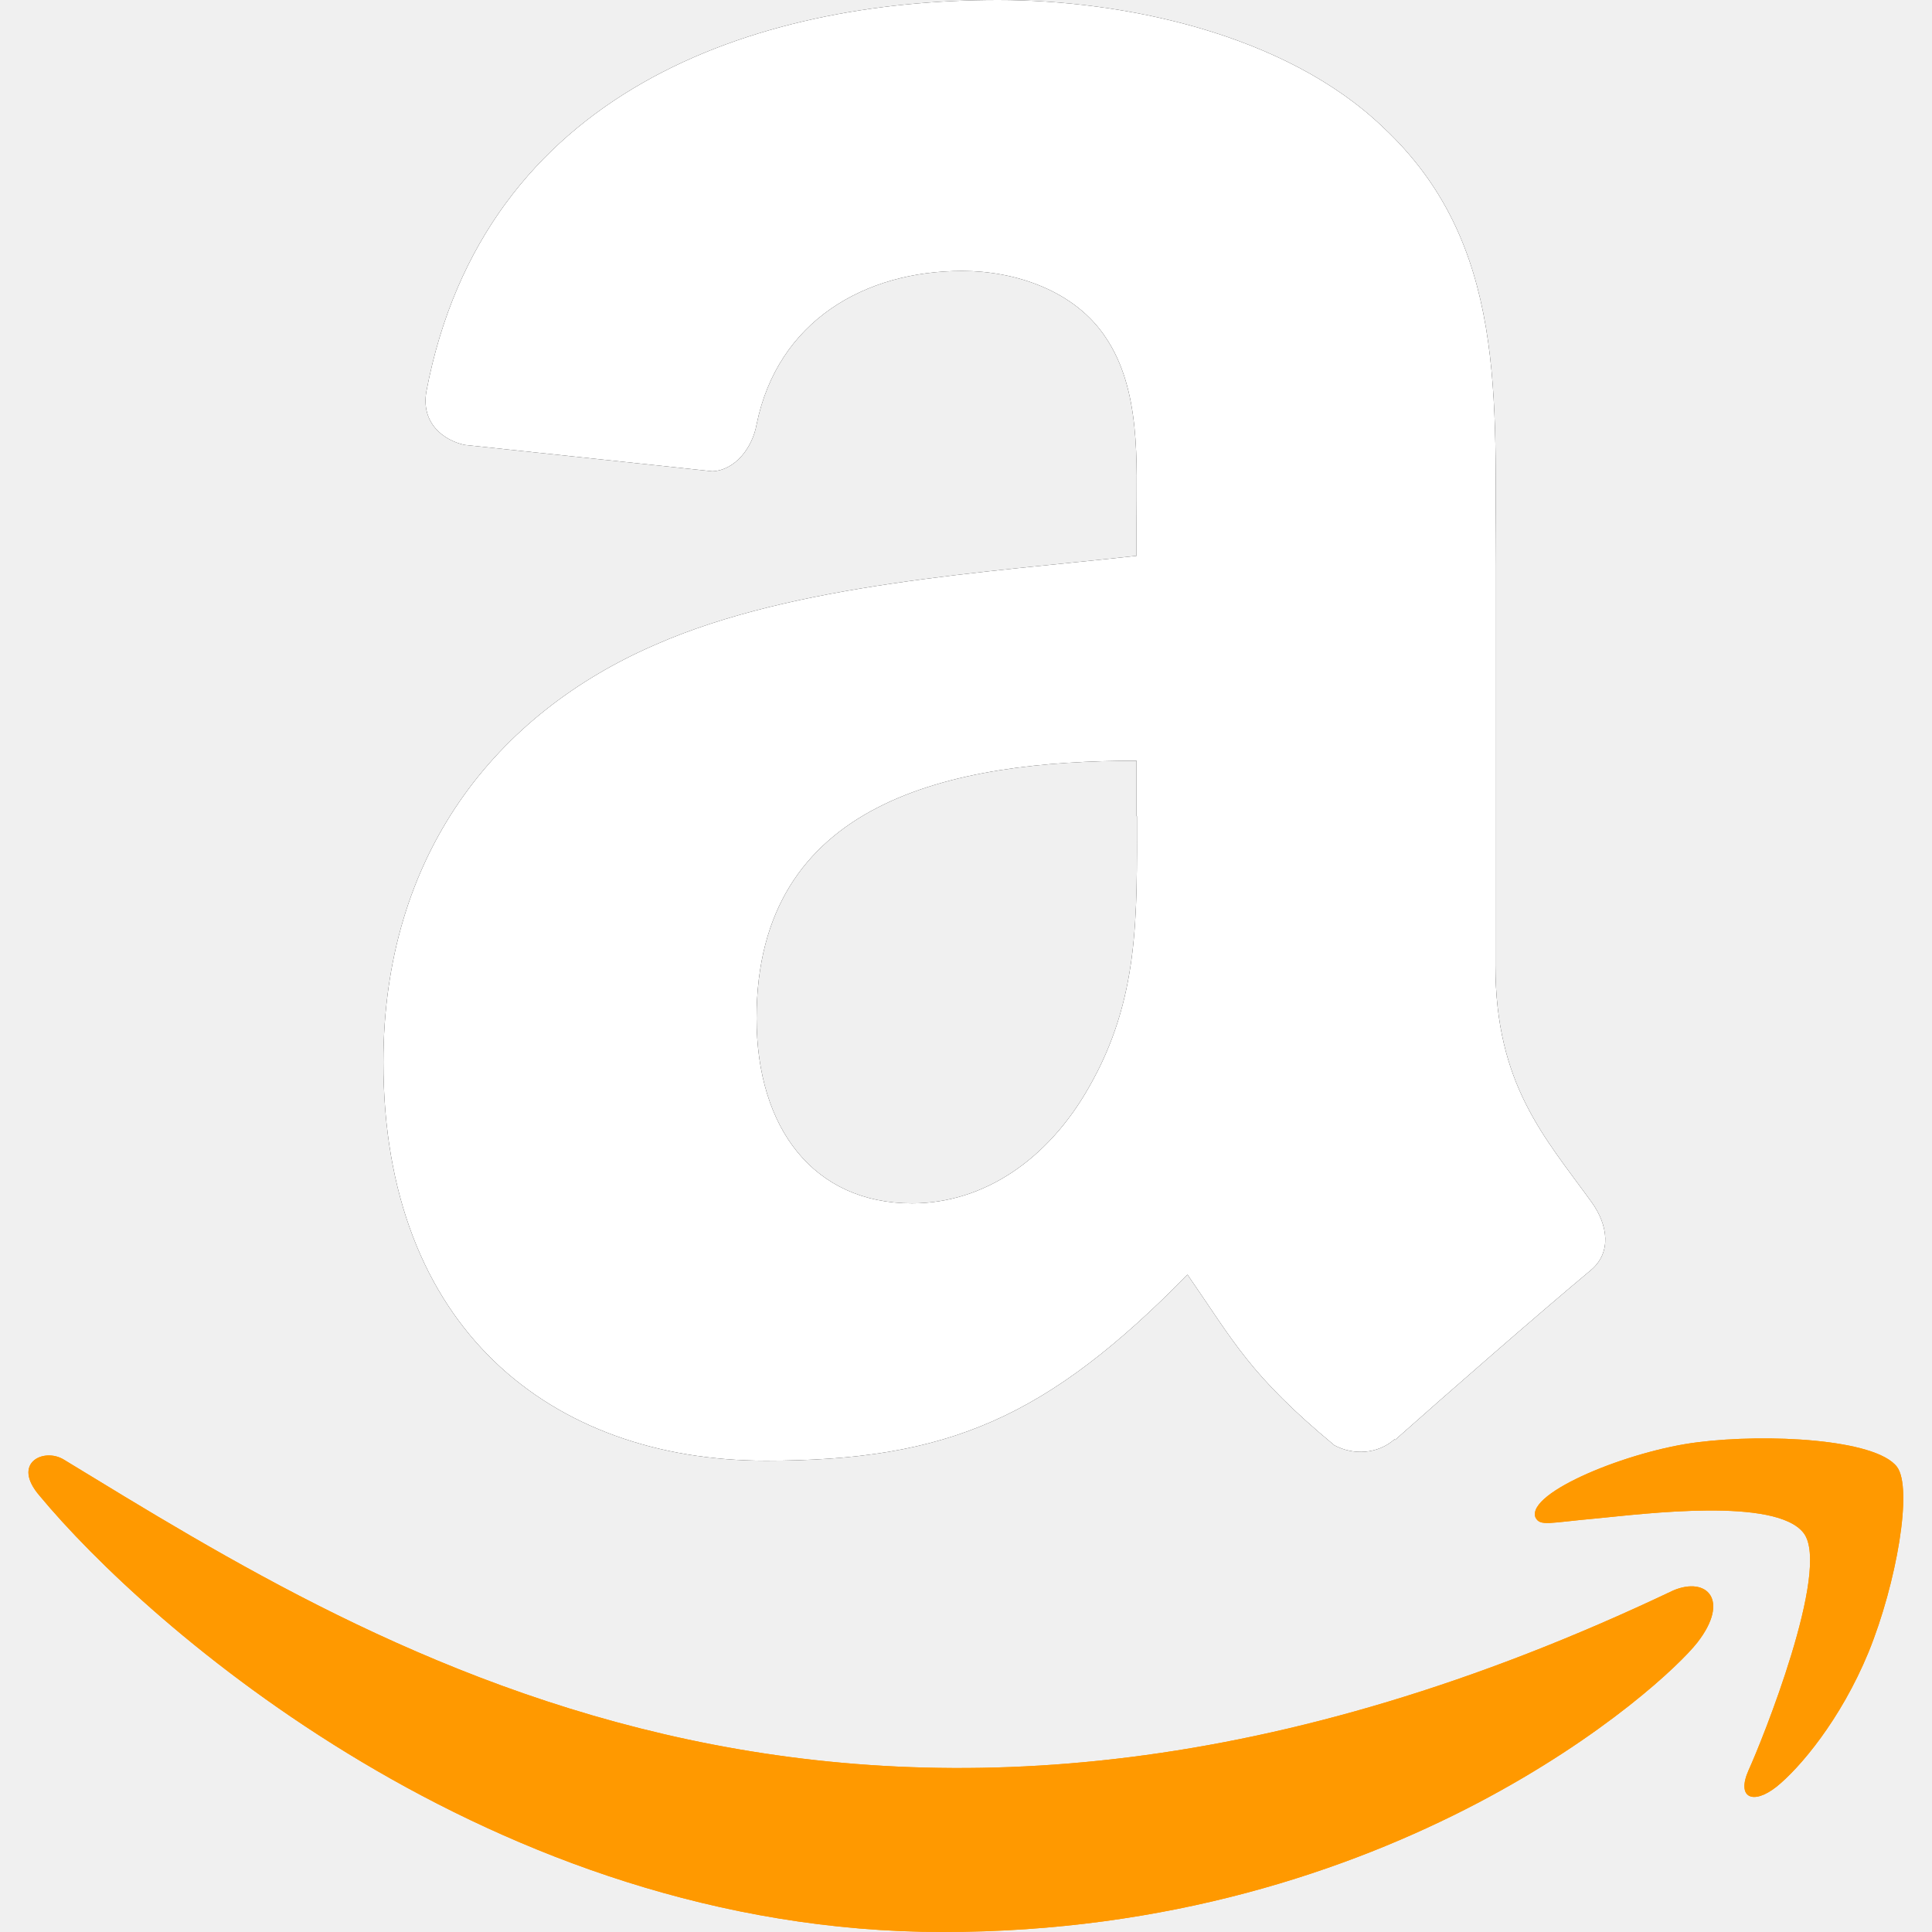
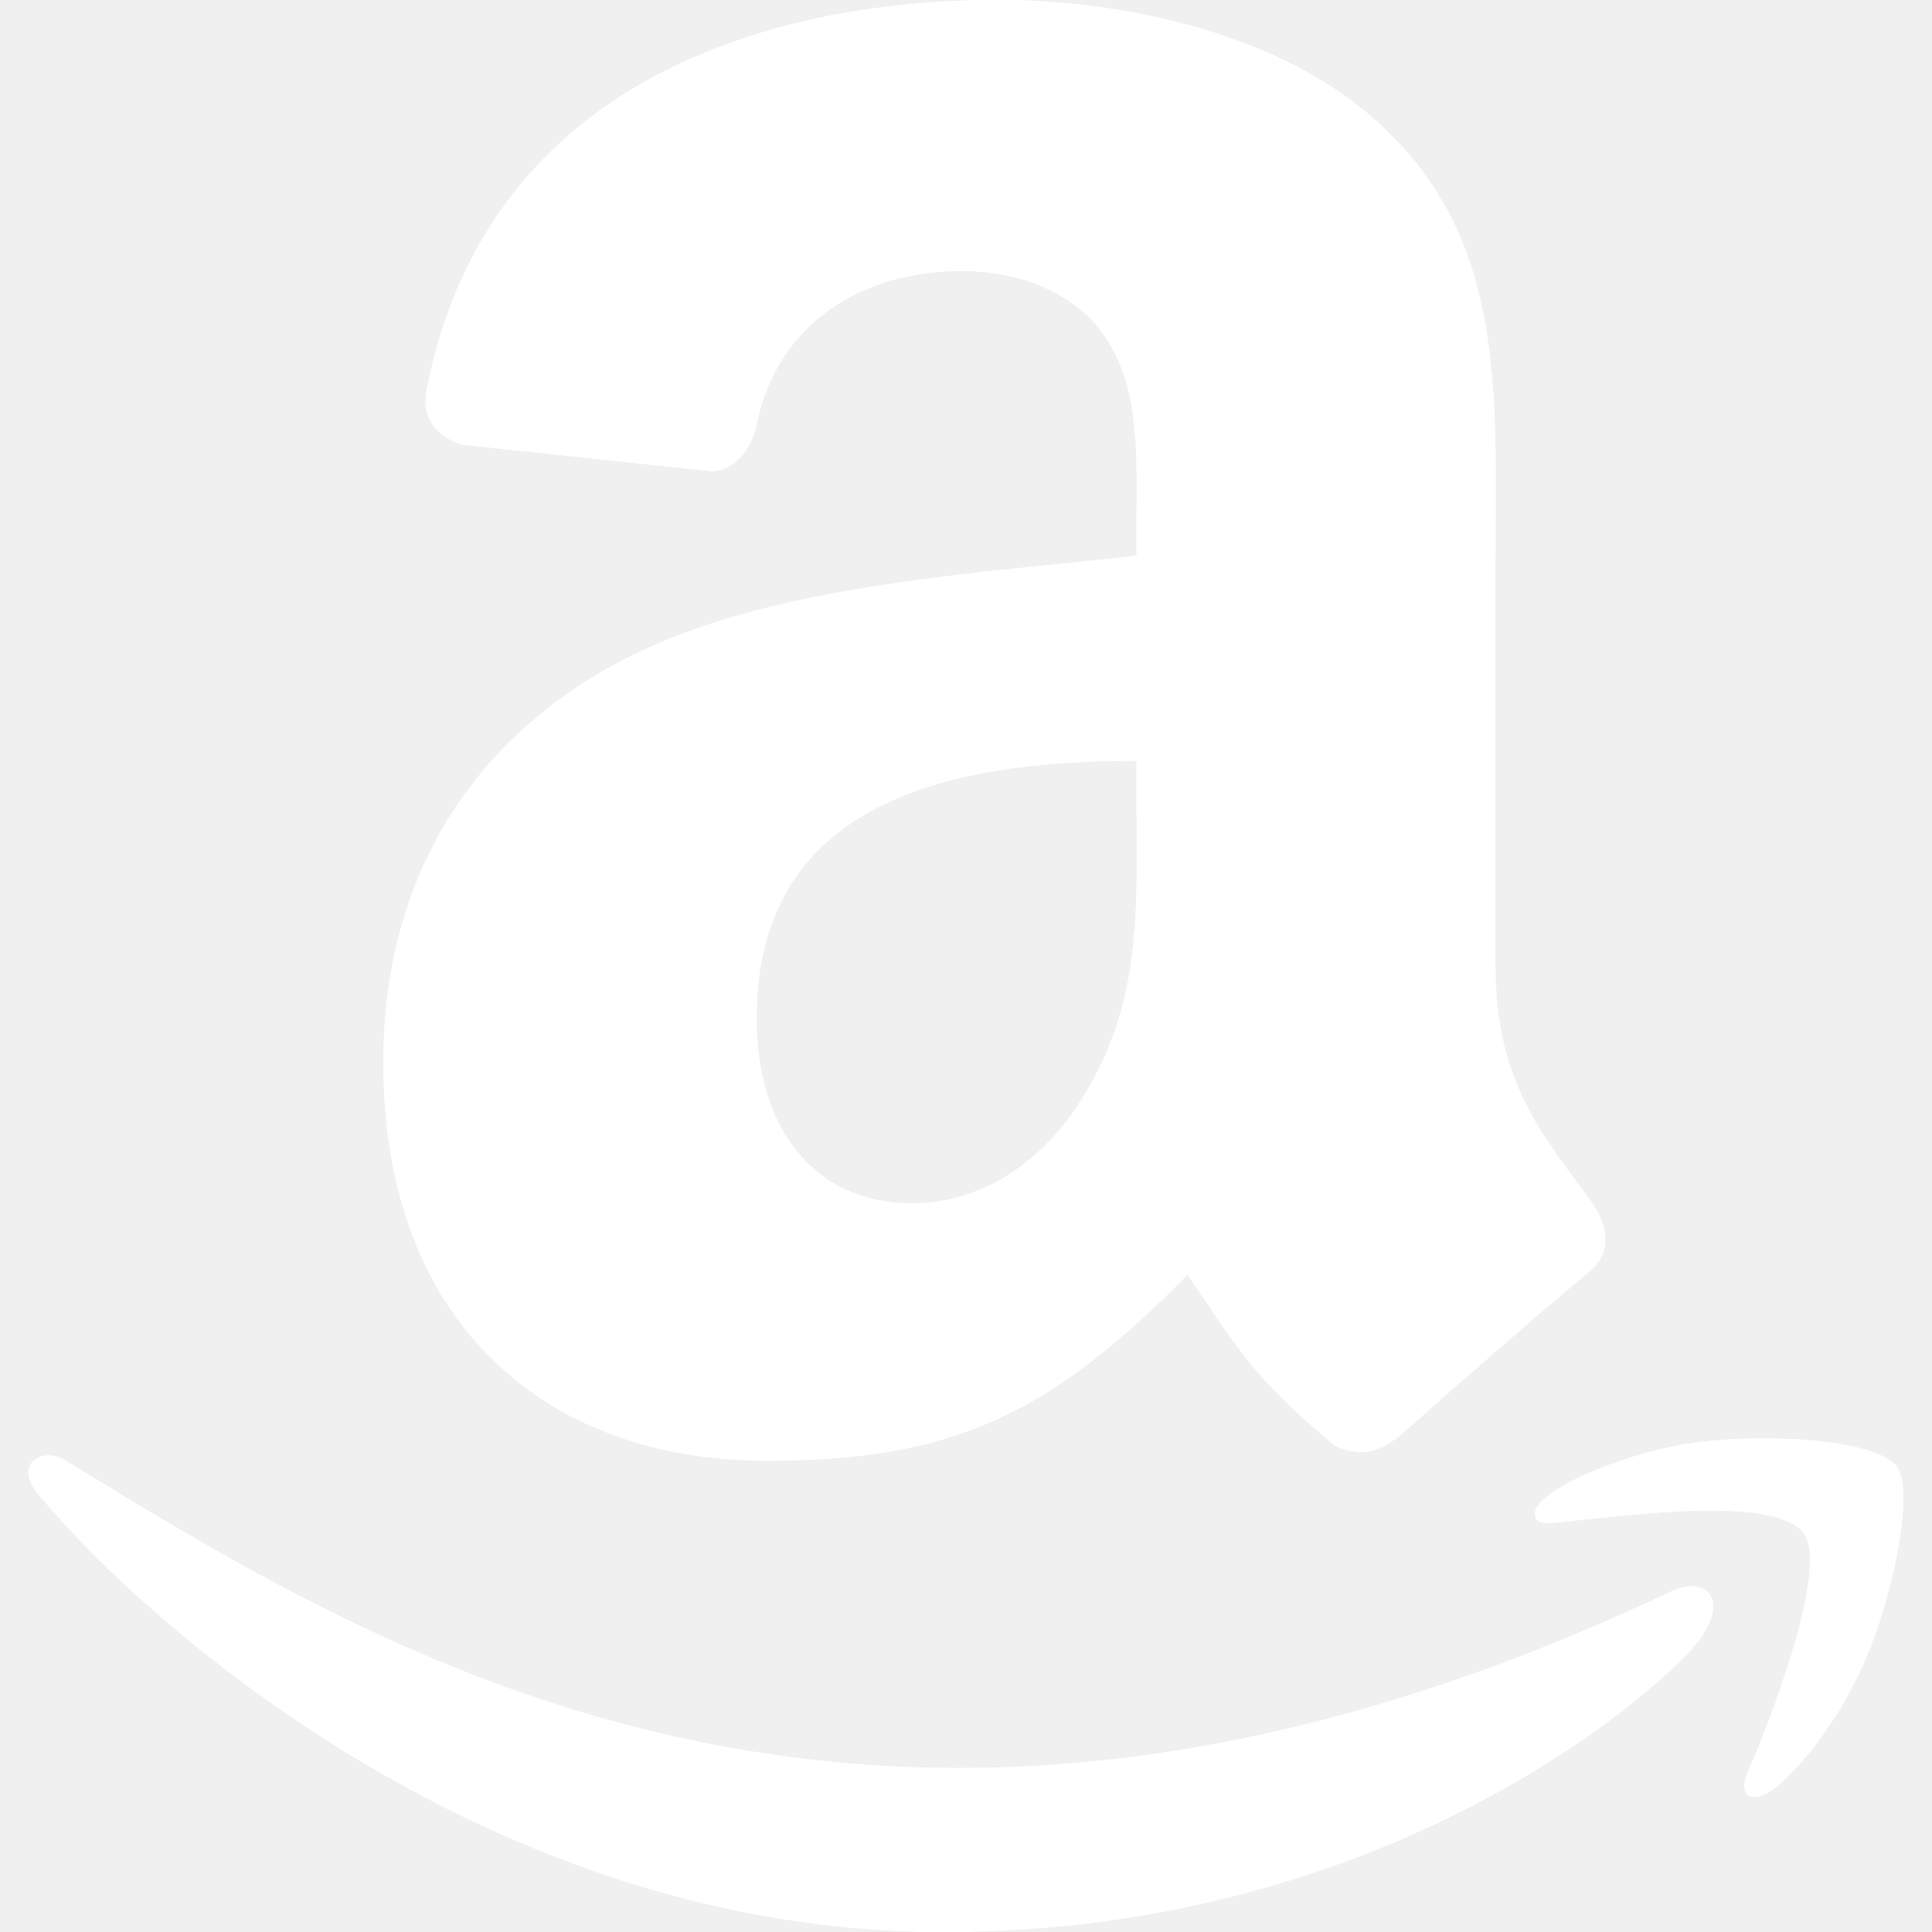
<svg xmlns="http://www.w3.org/2000/svg" version="1.1" id="Layer_1" x="0px" y="0px" viewBox="0 0 512 512" style="enable-background:new 0 0 512 512;" xml:space="preserve">
  <style type="text/css">
- 	.st0{fill:#FF9900;}
- 	.st1{fill-rule:evenodd;clip-rule:evenodd;}
- 	.st2{fill-rule:evenodd;clip-rule:evenodd;fill:#FFFFFF;}
+ 	.st0{fill:#FFFFFF;}
+ 	.st1{fill-rule:evenodd;clip-rule:evenodd;fill:#FFFFFF;}
</style>
  <g>
-     <path class="st0" d="M443.4,421.5C232.1,522,100.9,437.9,16.9,386.8c-5.2-3.2-14,0.8-6.4,9.6C38.6,430.3,130.2,512,249.9,512   c119.7,0,191-65.3,199.9-76.7C458.6,424,452.3,417.7,443.4,421.5L443.4,421.5z M502.7,388.7c-5.7-7.4-34.5-8.8-52.7-6.5   c-18.2,2.2-45.5,13.3-43.1,19.9c1.2,2.5,3.7,1.4,16.2,0.3c12.5-1.2,47.6-5.7,54.9,3.9c7.3,9.6-11.2,55.4-14.6,62.8   c-3.3,7.4,1.2,9.3,7.4,4.4c6.1-4.9,17-17.7,24.4-35.7C502.6,419.6,507,394.3,502.7,388.7L502.7,388.7z" />
-     <path class="st1" d="M301.3,216.3c0,26.4,0.7,48.4-12.7,71.8c-10.8,19.1-27.8,30.8-46.9,30.8c-26,0-41.2-19.8-41.2-49.1   c0-57.7,51.7-68.2,100.7-68.2V216.3z M369.6,381.4c-4.5,4-11,4.3-16,1.6c-22.5-18.7-26.5-27.3-38.9-45.2   c-37.2,37.9-63.4,49.3-111.7,49.3c-57,0-101.4-35.2-101.4-105.6c0-55,29.8-92.4,72.2-110.7c36.8-16.2,88.1-19.1,127.4-23.5v-8.8   c0-16.1,1.2-35.2-8.2-49.1c-8.3-12.5-24.1-17.6-38-17.6c-25.8,0-48.9,13.2-54.5,40.7c-1.1,6.1-5.6,12.1-11.7,12.4l-65.7-7   c-5.5-1.2-11.6-5.7-10.1-14.2C128.2,24,200.1,0,264.5,0c33,0,76,8.8,102,33.7c33,30.8,29.8,71.8,29.8,116.5v105.6   c0,31.7,13.1,45.6,25.5,62.8c4.4,6.1,5.3,13.4-0.2,18c-13.8,11.5-38.4,33-51.9,45L369.6,381.4" />
-     <path class="st0" d="M443.4,421.5C232.1,522,100.9,437.9,16.9,386.8c-5.2-3.2-14,0.8-6.4,9.6C38.6,430.3,130.2,512,249.9,512   c119.7,0,191-65.3,199.9-76.7C458.6,424,452.3,417.7,443.4,421.5L443.4,421.5z M502.7,388.7c-5.7-7.4-34.5-8.8-52.7-6.5   c-18.2,2.2-45.5,13.3-43.1,19.9c1.2,2.5,3.7,1.4,16.2,0.3c12.5-1.2,47.6-5.7,54.9,3.9c7.3,9.6-11.2,55.4-14.6,62.8   c-3.3,7.4,1.2,9.3,7.4,4.4c6.1-4.9,17-17.7,24.4-35.7C502.6,419.6,507,394.3,502.7,388.7L502.7,388.7z" />
-     <path class="st2" d="M301.3,216.3c0,26.4,0.7,48.4-12.7,71.8c-10.8,19.1-27.8,30.8-46.9,30.8c-26,0-41.2-19.8-41.2-49.1   c0-57.7,51.7-68.2,100.7-68.2V216.3z M369.6,381.4c-4.5,4-11,4.3-16,1.6c-22.5-18.7-26.5-27.3-38.9-45.2   c-37.2,37.9-63.4,49.3-111.7,49.3c-57,0-101.4-35.2-101.4-105.6c0-55,29.8-92.4,72.2-110.7c36.8-16.2,88.1-19.1,127.4-23.5v-8.8   c0-16.1,1.2-35.2-8.2-49.1c-8.3-12.5-24.1-17.6-38-17.6c-25.8,0-48.9,13.2-54.5,40.7c-1.1,6.1-5.6,12.1-11.7,12.4l-65.7-7   c-5.5-1.2-11.6-5.7-10.1-14.2C128.2,24,200.1,0,264.5,0c33,0,76,8.8,102,33.7c33,30.8,29.8,71.8,29.8,116.5v105.6   c0,31.7,13.1,45.6,25.5,62.8c4.4,6.1,5.3,13.4-0.2,18c-13.8,11.5-38.4,33-51.9,45L369.6,381.4" />
+     <path class="st0" d="M443.4,421.5C232.1,522,100.9,437.9,16.9,386.8c-5.2-3.2-14,0.8-6.4,9.6C38.6,430.3,130.2,512,249.9,512   s191-65.3,199.9-76.7C458.6,424,452.3,417.7,443.4,421.5L443.4,421.5z M502.7,388.7c-5.7-7.4-34.5-8.8-52.7-6.5   c-18.2,2.2-45.5,13.3-43.1,19.9c1.2,2.5,3.7,1.4,16.2,0.3c12.5-1.2,47.6-5.7,54.9,3.9s-11.2,55.4-14.6,62.8   c-3.3,7.4,1.2,9.3,7.4,4.4c6.1-4.9,17-17.7,24.4-35.7C502.6,419.6,507,394.3,502.7,388.7L502.7,388.7z" />
+     <path class="st1" d="M301.3,216.3c0,26.4,0.7,48.4-12.7,71.8c-10.8,19.1-27.8,30.8-46.9,30.8c-26,0-41.2-19.8-41.2-49.1   c0-57.7,51.7-68.2,100.7-68.2v14.7H301.3z M369.6,381.4c-4.5,4-11,4.3-16,1.6c-22.5-18.7-26.5-27.3-38.9-45.2   c-37.2,37.9-63.4,49.3-111.7,49.3c-57,0-101.4-35.2-101.4-105.6c0-55,29.8-92.4,72.2-110.7c36.8-16.2,88.1-19.1,127.4-23.5v-8.8   c0-16.1,1.2-35.2-8.2-49.1c-8.3-12.5-24.1-17.6-38-17.6c-25.8,0-48.9,13.2-54.5,40.7c-1.1,6.1-5.6,12.1-11.7,12.4l-65.7-7   c-5.5-1.2-11.6-5.7-10.1-14.2C128.2,24,200.1,0,264.5,0c33,0,76,8.8,102,33.7c33,30.8,29.8,71.8,29.8,116.5v105.6   c0,31.7,13.1,45.6,25.5,62.8c4.4,6.1,5.3,13.4-0.2,18c-13.8,11.5-38.4,33-51.9,45L369.6,381.4" />
+     <path class="st0" d="M443.4,421.5C232.1,522,100.9,437.9,16.9,386.8c-5.2-3.2-14,0.8-6.4,9.6C38.6,430.3,130.2,512,249.9,512   s191-65.3,199.9-76.7C458.6,424,452.3,417.7,443.4,421.5L443.4,421.5z M502.7,388.7c-5.7-7.4-34.5-8.8-52.7-6.5   c-18.2,2.2-45.5,13.3-43.1,19.9c1.2,2.5,3.7,1.4,16.2,0.3c12.5-1.2,47.6-5.7,54.9,3.9s-11.2,55.4-14.6,62.8   c-3.3,7.4,1.2,9.3,7.4,4.4c6.1-4.9,17-17.7,24.4-35.7C502.6,419.6,507,394.3,502.7,388.7L502.7,388.7z" />
+     <path class="st1" d="M301.3,216.3c0,26.4,0.7,48.4-12.7,71.8c-10.8,19.1-27.8,30.8-46.9,30.8c-26,0-41.2-19.8-41.2-49.1   c0-57.7,51.7-68.2,100.7-68.2v14.7H301.3z M369.6,381.4c-4.5,4-11,4.3-16,1.6c-22.5-18.7-26.5-27.3-38.9-45.2   c-37.2,37.9-63.4,49.3-111.7,49.3c-57,0-101.4-35.2-101.4-105.6c0-55,29.8-92.4,72.2-110.7c36.8-16.2,88.1-19.1,127.4-23.5v-8.8   c0-16.1,1.2-35.2-8.2-49.1c-8.3-12.5-24.1-17.6-38-17.6c-25.8,0-48.9,13.2-54.5,40.7c-1.1,6.1-5.6,12.1-11.7,12.4l-65.7-7   c-5.5-1.2-11.6-5.7-10.1-14.2C128.2,24,200.1,0,264.5,0c33,0,76,8.8,102,33.7c33,30.8,29.8,71.8,29.8,116.5v105.6   c0,31.7,13.1,45.6,25.5,62.8c4.4,6.1,5.3,13.4-0.2,18c-13.8,11.5-38.4,33-51.9,45L369.6,381.4" />
  </g>
</svg>
